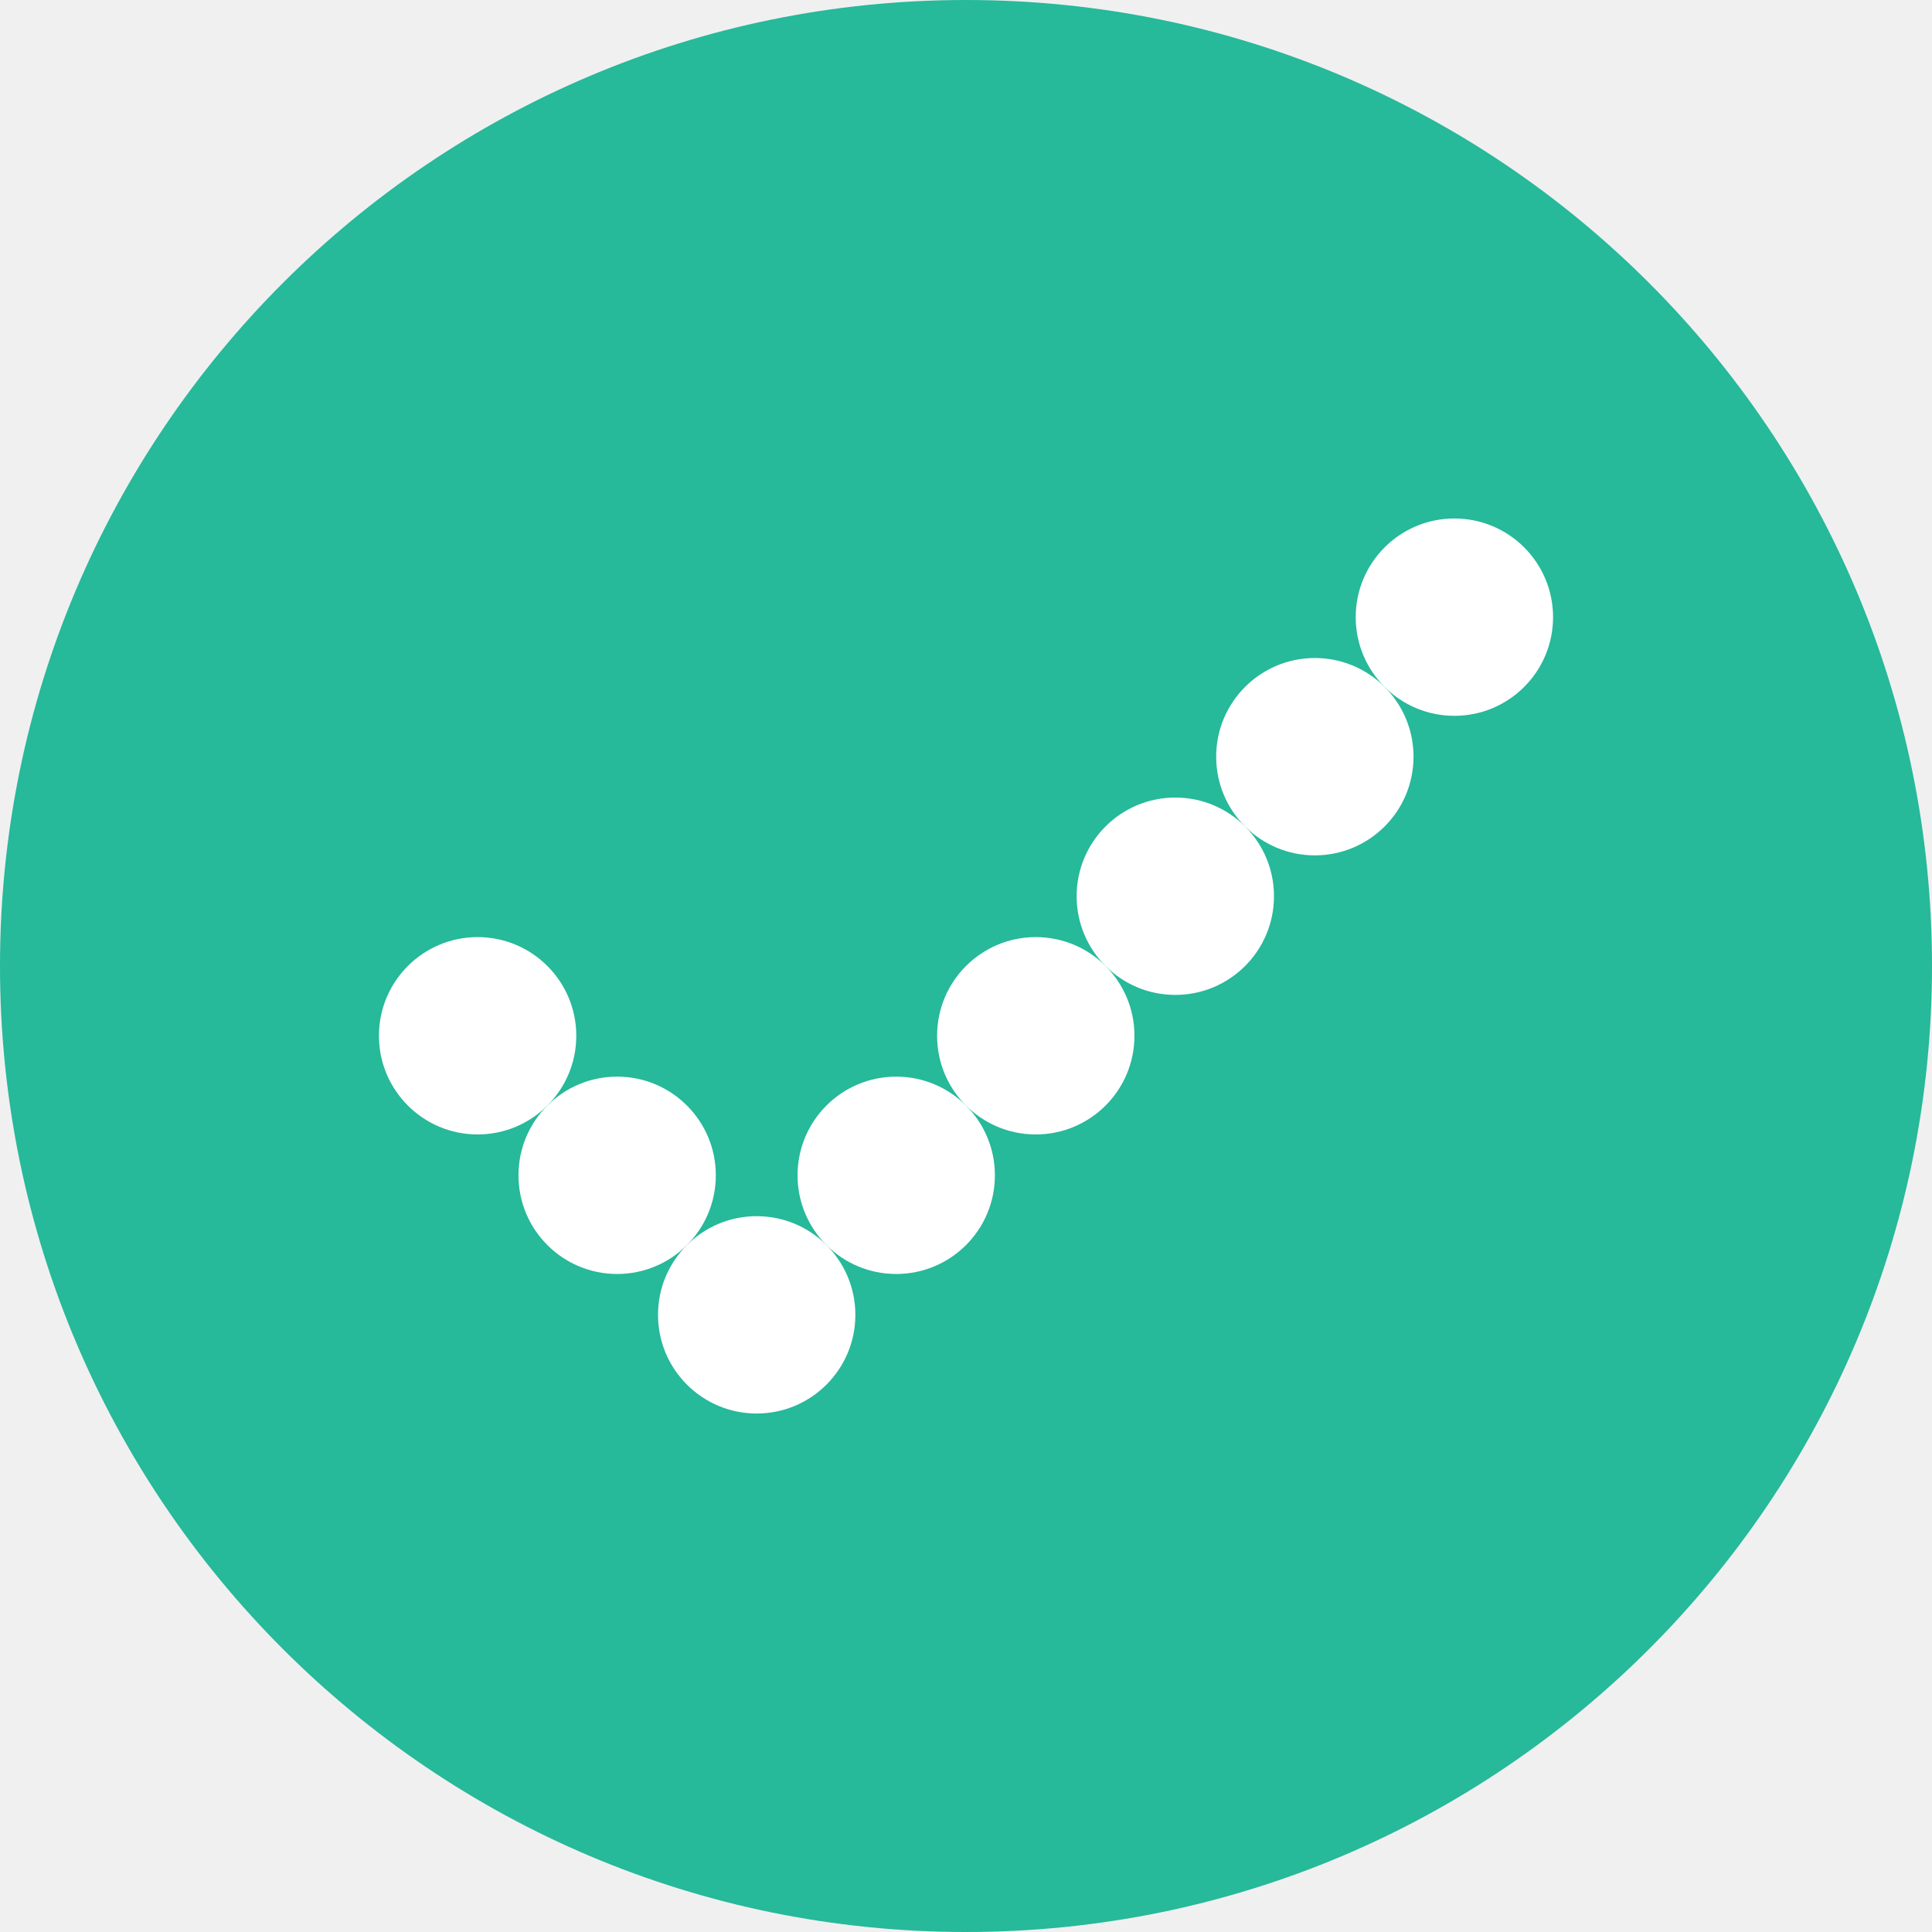
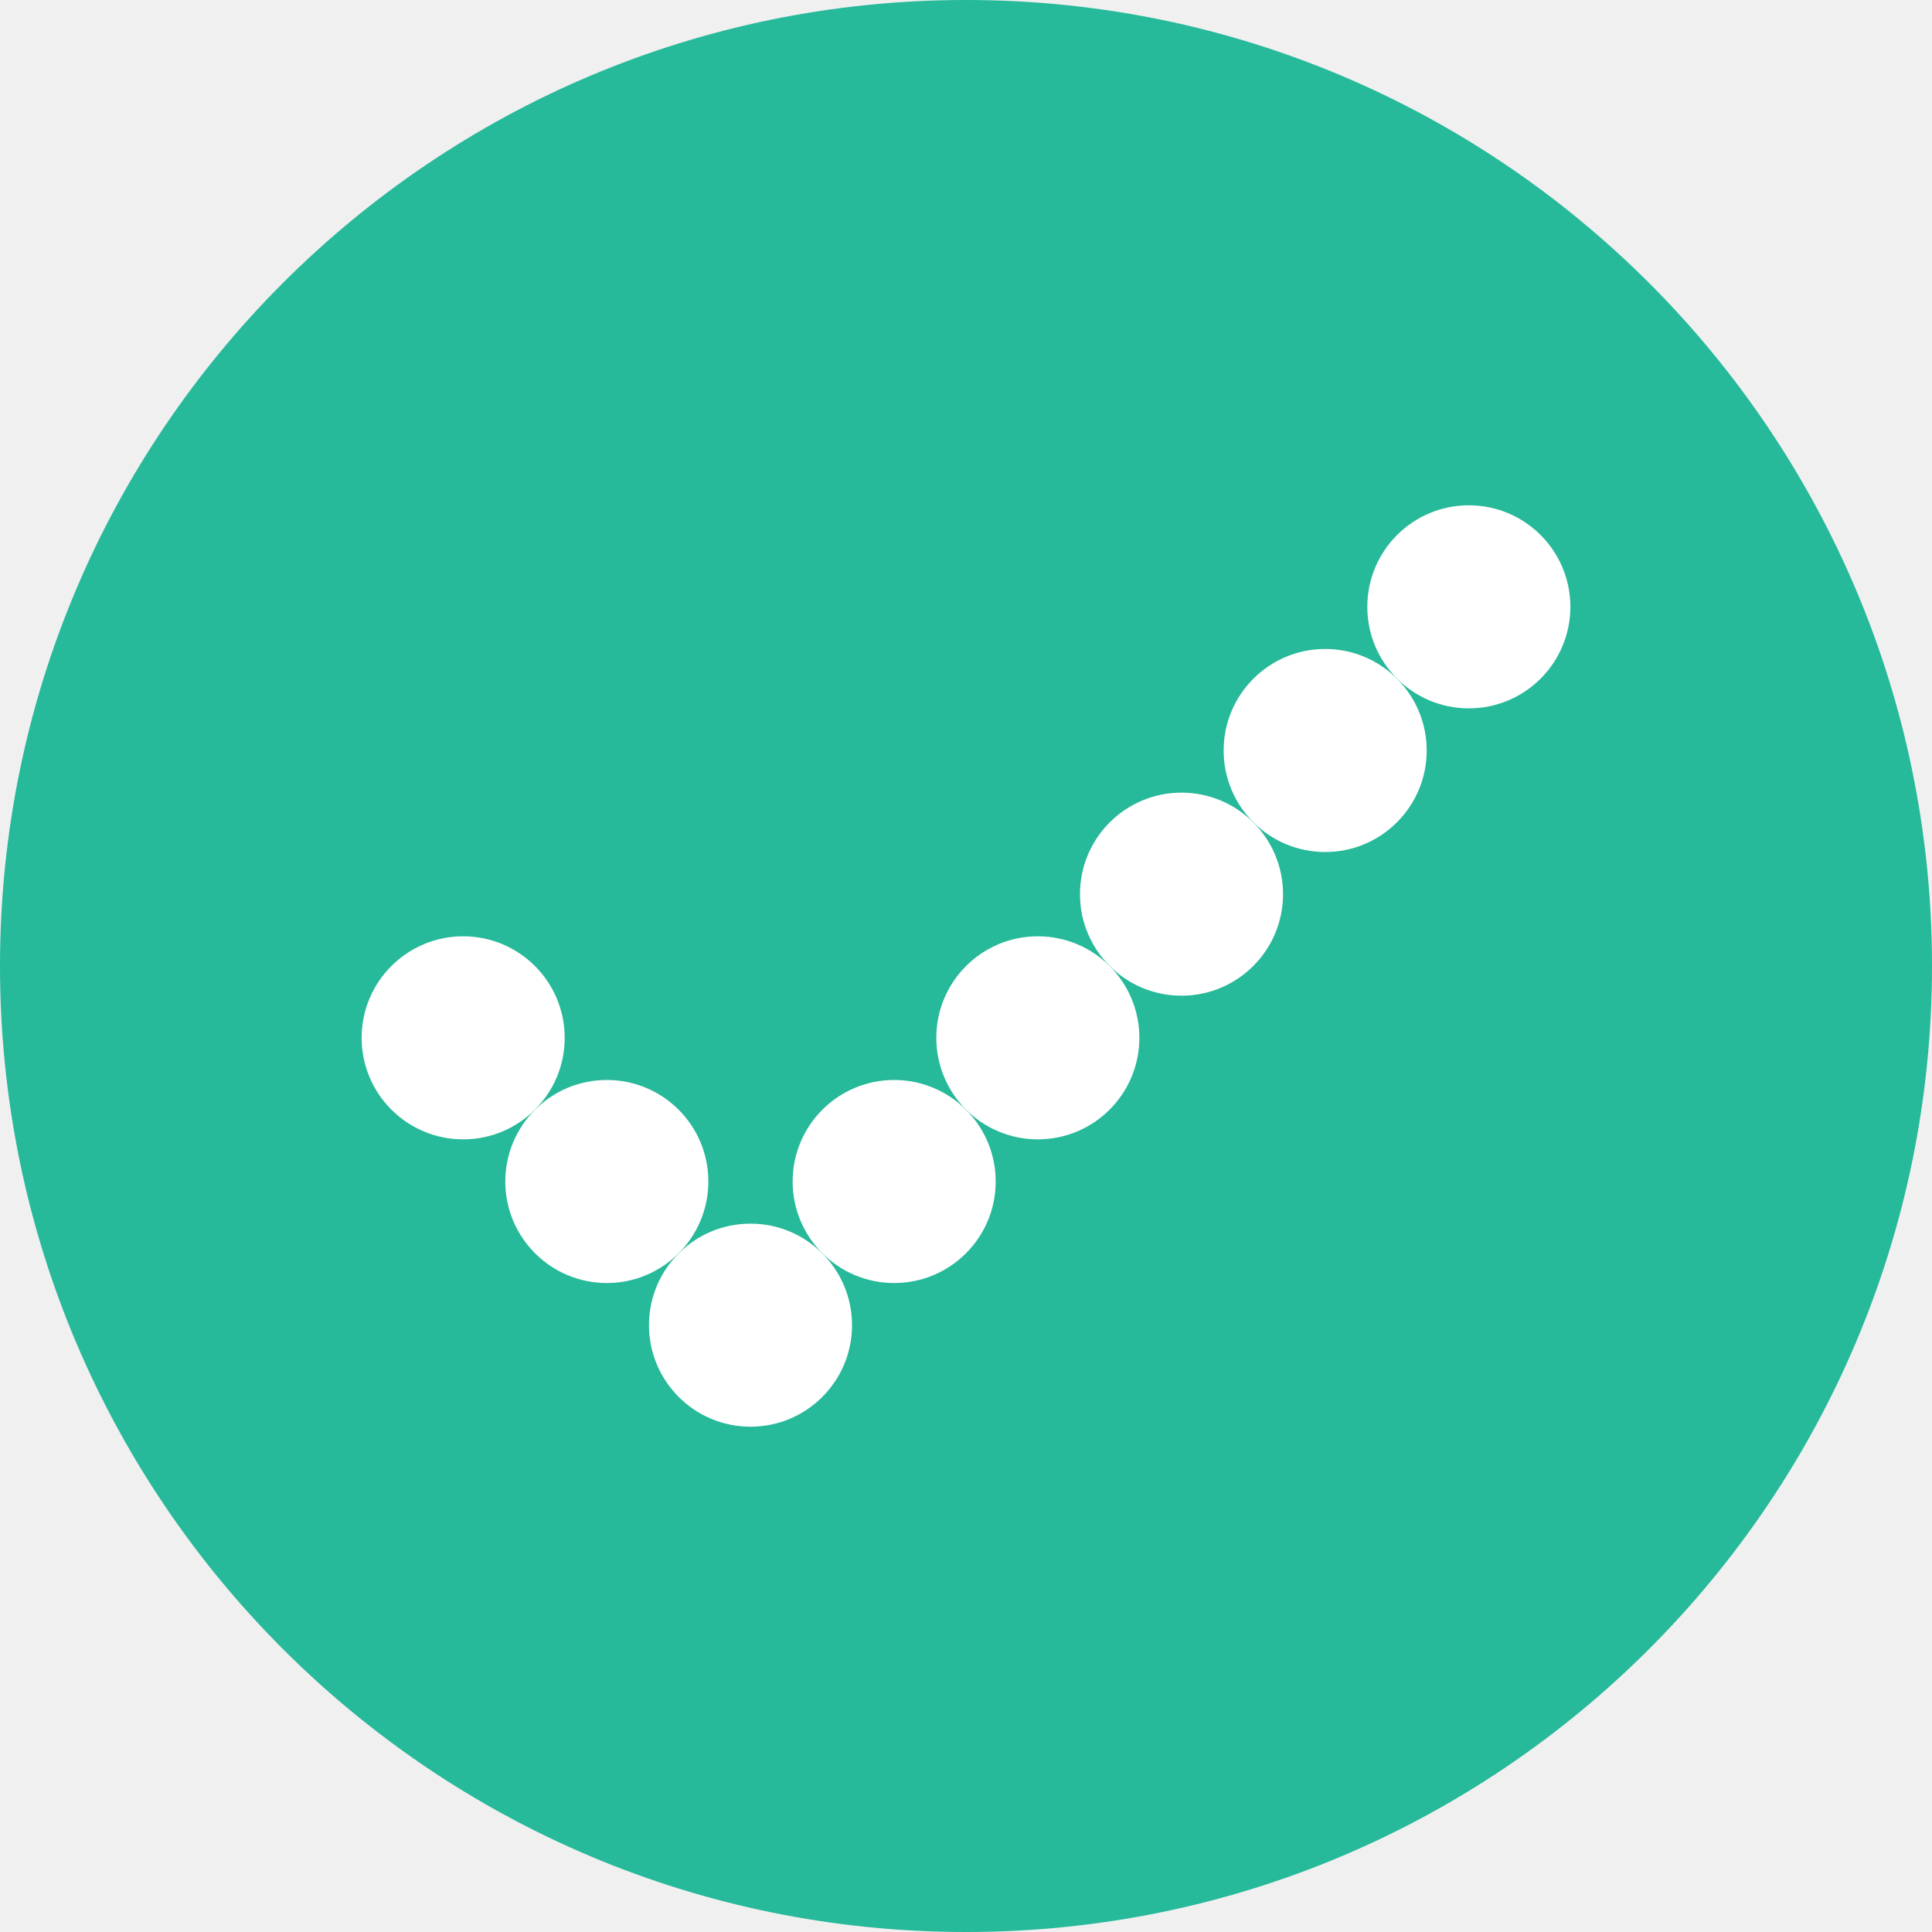
- <svg xmlns="http://www.w3.org/2000/svg" id="Layer_1" data-name="Layer 1" viewBox="0 0 2007.5 2007.5">
+ <svg xmlns="http://www.w3.org/2000/svg" viewBox="0 0 1490 1490">
  <defs>
-     <style>.cls-1{fill:#26b99a;}.cls-2{fill:#fff;}</style>
+     <style>.cls-4{fill:#fff}</style>
  </defs>
-   <rect class="cls-1" width="2007.5" height="2007.5" rx="1003.75" ry="1003.75" />
-   <circle class="cls-2" cx="786.26" cy="1366.23" r="102.53" />
-   <circle class="cls-2" cx="641.27" cy="1221.24" r="102.53" />
-   <circle class="cls-2" cx="931.25" cy="1221.24" r="102.53" />
-   <circle class="cls-2" cx="1076.25" cy="1076.25" r="102.53" />
-   <circle class="cls-2" cx="1221.24" cy="931.25" r="102.53" />
-   <circle class="cls-2" cx="496.28" cy="1076.25" r="102.53" />
-   <circle class="cls-2" cx="1366.23" cy="786.26" r="102.53" />
-   <circle class="cls-2" cx="1511.22" cy="641.27" r="102.53" />
+   <g style="isolation:isolate">
+     <g id="Layer_1" data-name="Layer 1">
+       <circle cx="745" cy="745" r="745" style="fill:#26b99a" />
+       <circle class="cls-4" cx="578.8" cy="1022" r="78.3" />
+       <circle class="cls-4" cx="468" cy="911.2" r="78.3" />
+       <circle class="cls-4" cx="689.6" cy="911.2" r="78.3" />
+       <circle class="cls-4" cx="800.4" cy="800.4" r="78.3" />
+       <circle class="cls-4" cx="911.2" cy="689.6" r="78.3" />
+       <circle class="cls-4" cx="357.2" cy="800.4" r="78.3" />
+       <circle class="cls-4" cx="1022" cy="578.8" r="78.3" />
+       <circle class="cls-4" cx="1132.8" cy="468" r="78.3" />
+     </g>
+   </g>
</svg>
